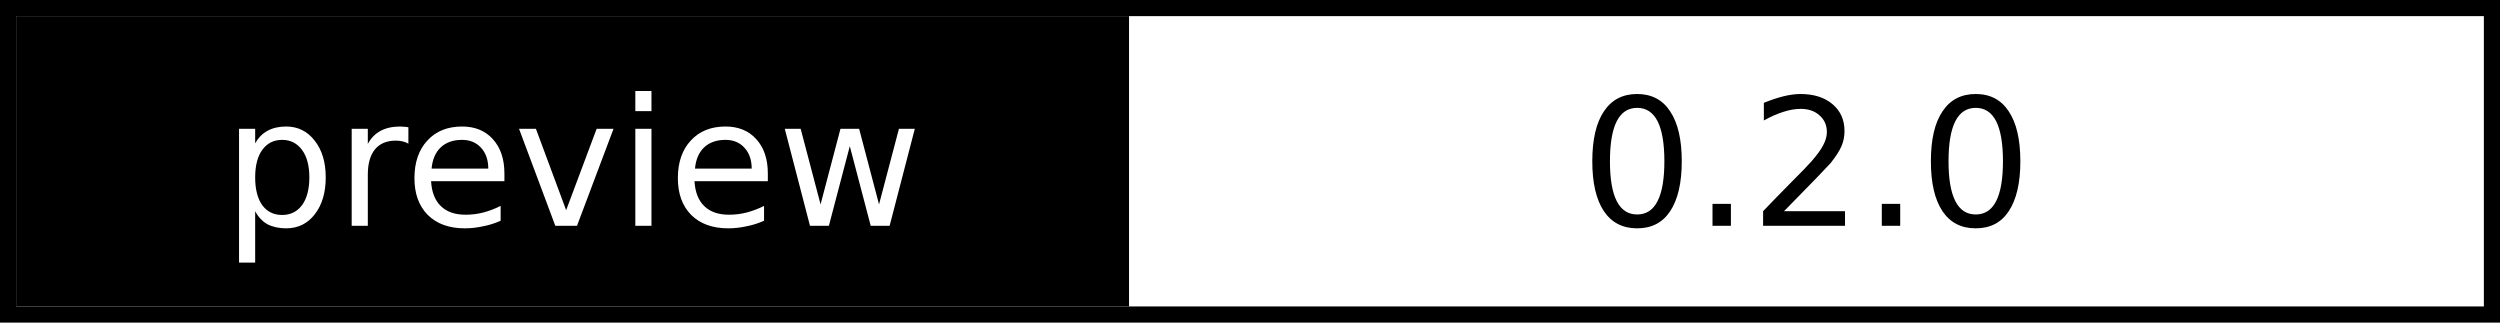
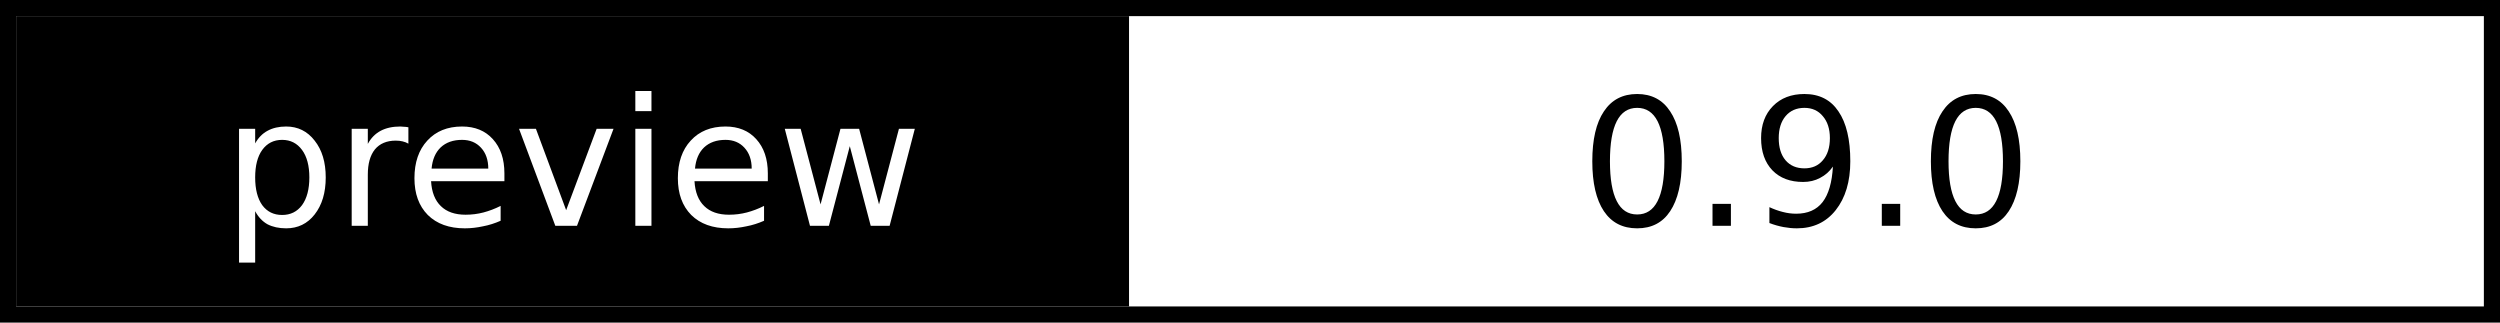
- <svg xmlns="http://www.w3.org/2000/svg" width="155" height="20" viewBox="0 0 155 20" role="img" aria-label="Rust preview 0.2.0">
+ <svg xmlns="http://www.w3.org/2000/svg" width="155" height="20" viewBox="0 0 155 20" role="img" aria-label="Rust preview 0.9.0">
  <rect x="0.5" y="0.5" width="154" height="19" fill="#ffffff" stroke="#000000" />
  <rect x="1" y="1" width="69" height="18" fill="#000000" />
  <g font-family="Verdana, 'DejaVu Sans', sans-serif" font-size="11" text-anchor="middle">
    <text x="35.5" y="14" fill="#ffffff">preview</text>
-     <text x="112" y="14" fill="#000000">0.2.0</text>
+     <text x="112" y="14" fill="#000000">0.9.0</text>
  </g>
</svg>
